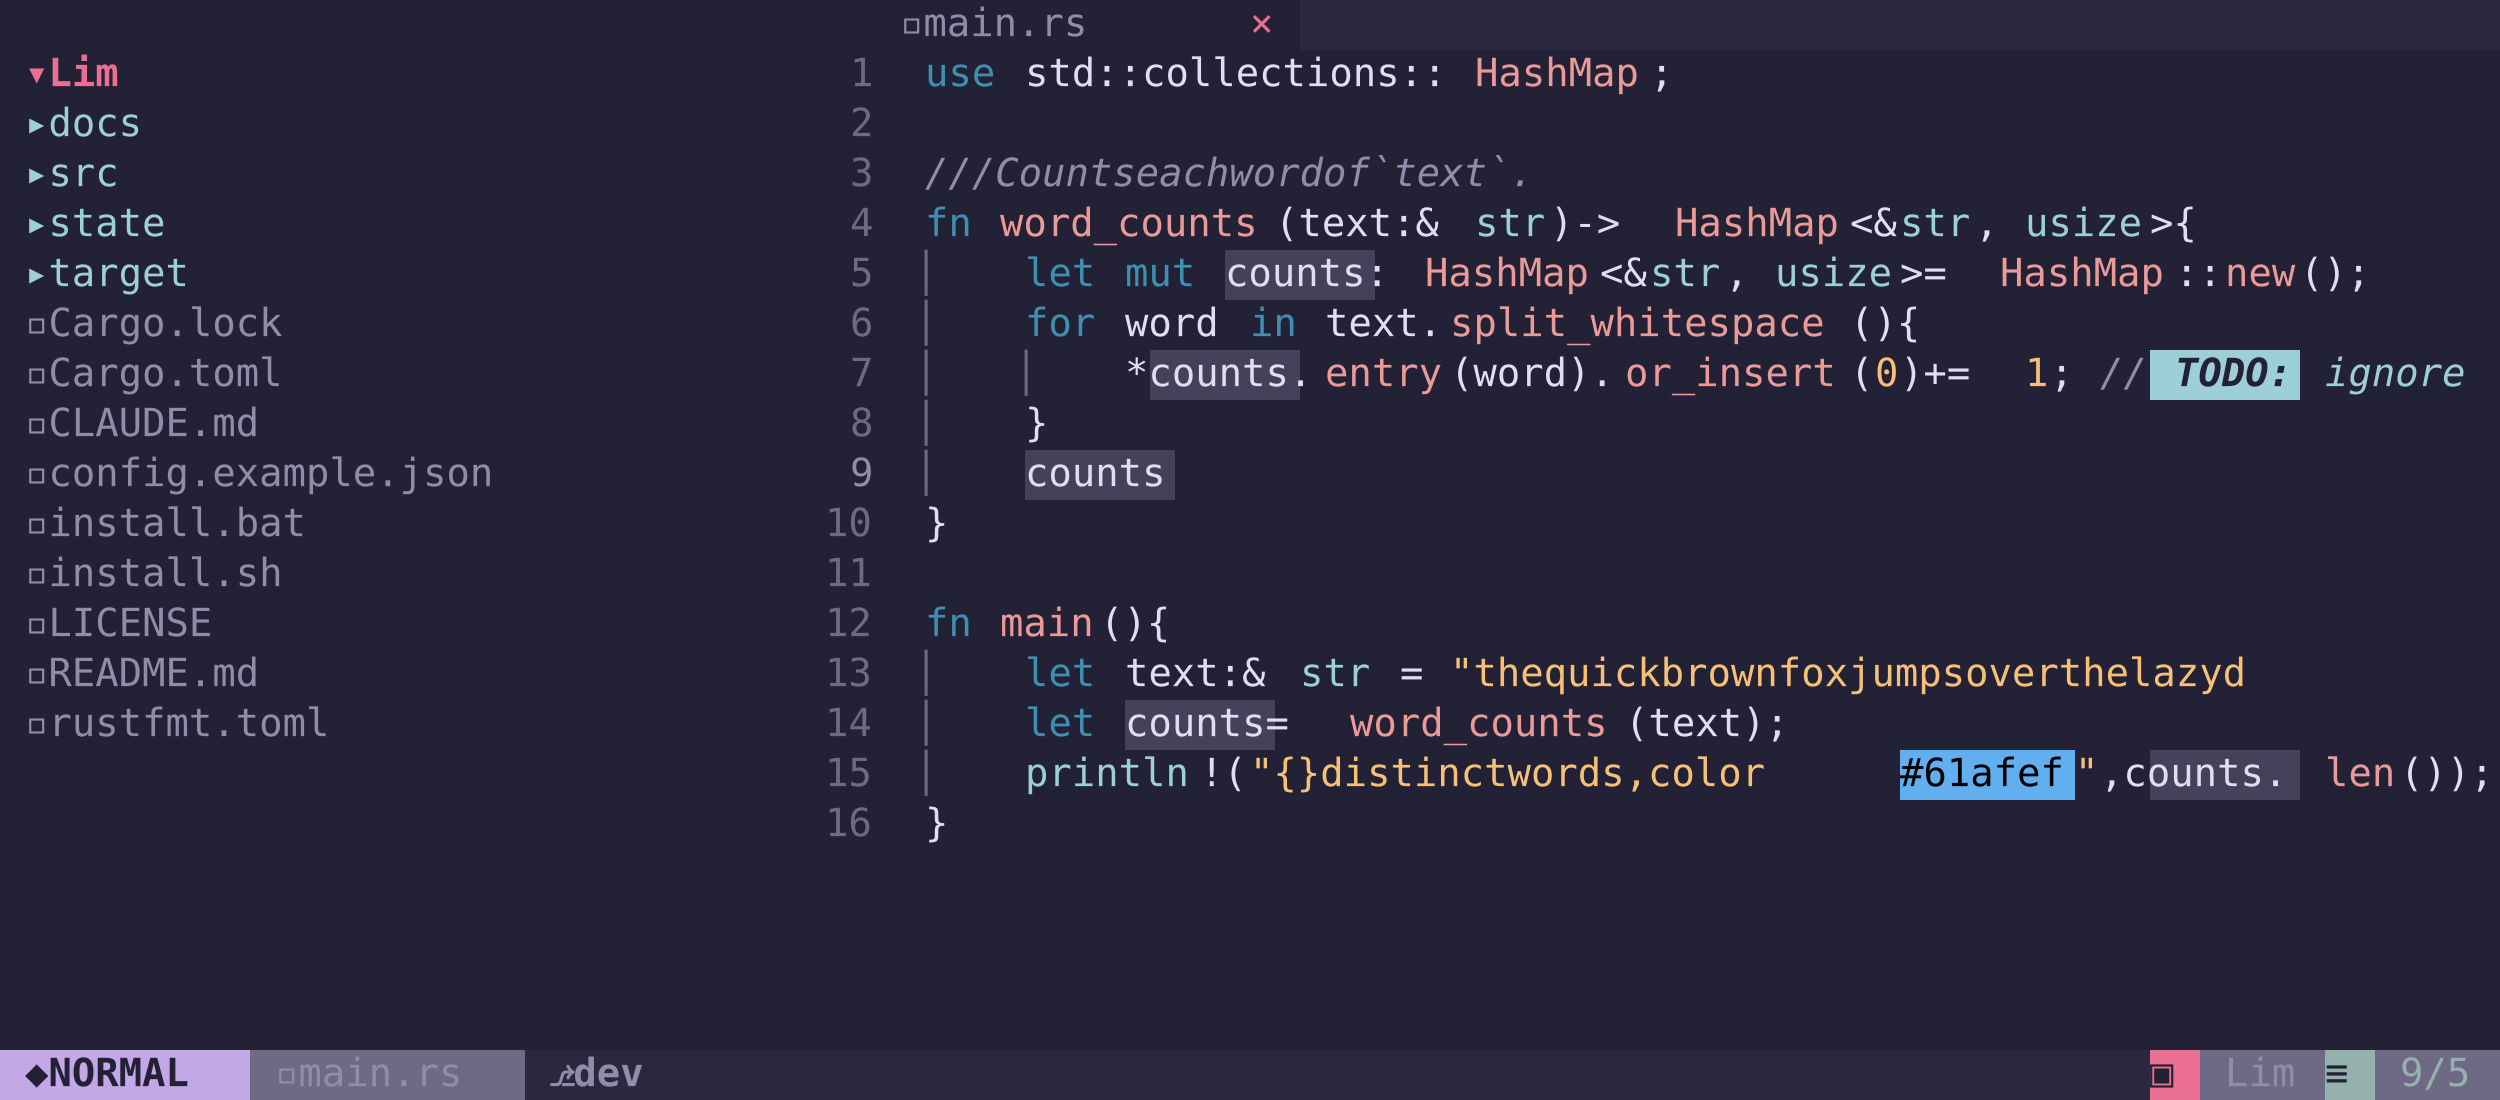
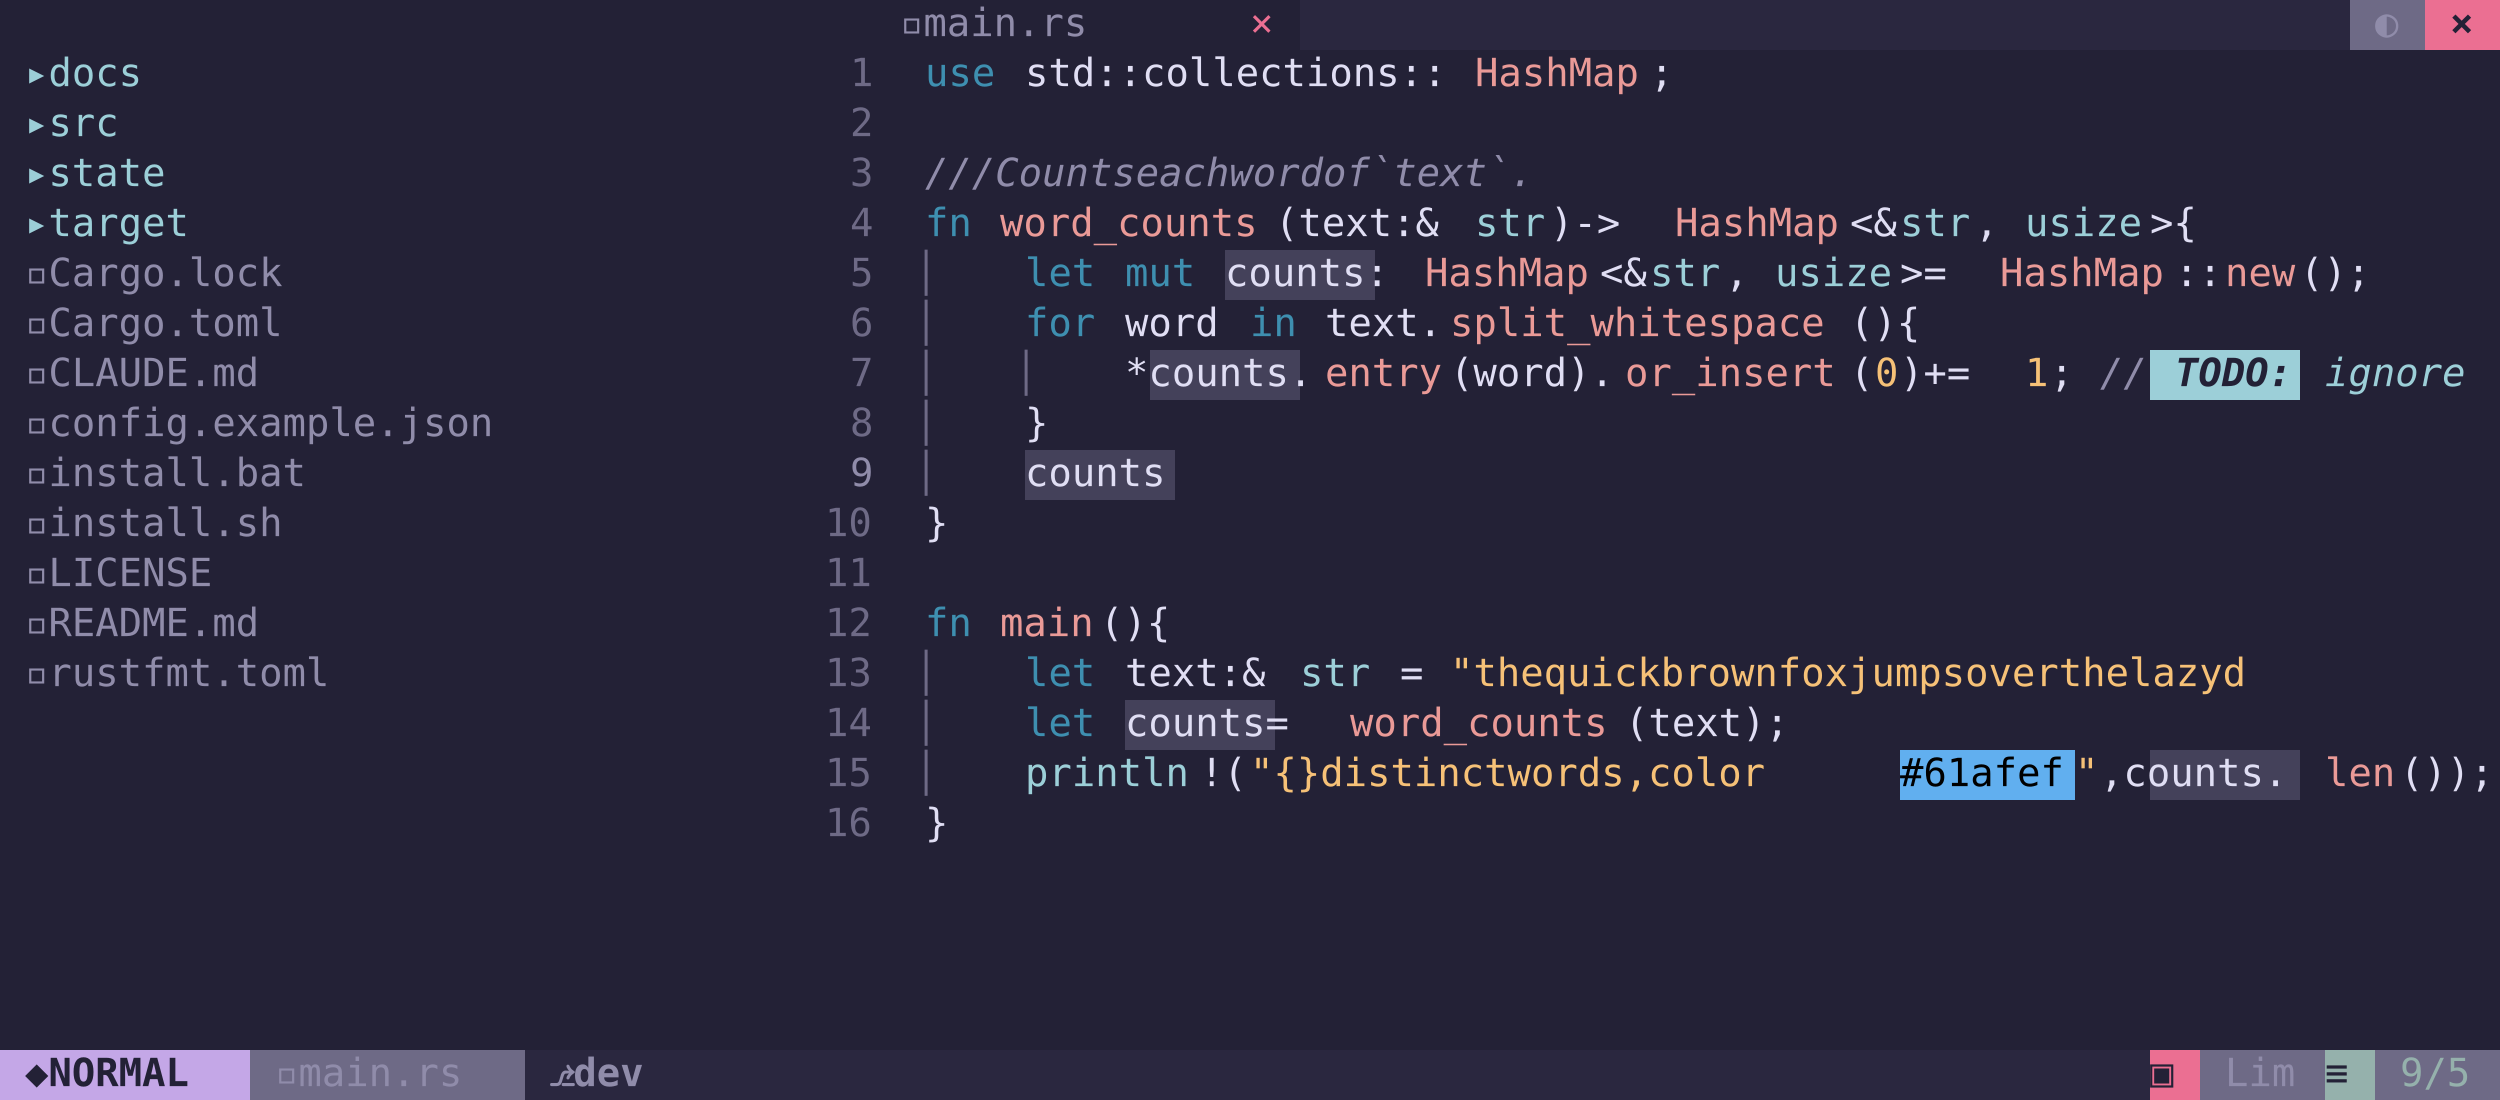
<svg xmlns="http://www.w3.org/2000/svg" width="900" height="396" viewBox="0 0 900 396" font-family="'JetBrainsMono Nerd Font','Symbols Nerd Font','Cascadia Code',Consolas,monospace" font-size="14" xml:space="preserve">
  <rect x="0" y="0" width="468" height="18" fill="#232136" />
-   <rect x="468" y="0" width="432" height="18" fill="#2a273f" />
+   <rect x="468" y="0" width="378" height="18" fill="#2a273f" />
+   <rect x="846" y="0" width="27" height="18" fill="#6e6a86" />
+   <rect x="873" y="0" width="27" height="18" fill="#eb6f92" />
  <text x="324 342 351 360 369 378 387 396" y="13" fill="#908caa">▫main.rs</text>
  <text x="450" y="13" fill="#eb6f92">×</text>
+   <text x="855" y="13" fill="#908caa" font-weight="bold">◐</text>
+   <text x="882" y="13" fill="#232136" font-weight="bold">×</text>
  <rect x="0" y="18" width="900" height="18" fill="#232136" />
-   <text x="9 27 36 45" y="31" fill="#eb6f92" font-weight="bold">▾Lim</text>
+   <text x="9 27 36 45 54" y="31" fill="#9ccfd8">▸docs</text>
  <text x="270" y="31" fill="#232136">│</text>
  <text x="306" y="31" fill="#6e6a86">1</text>
  <text x="333 342 351" y="31" fill="#3e8fb0">use</text>
  <text x="369 378 387 396 405 414 423 432 441 450 459 468 477 486 495 504 513 522" y="31" fill="#e0def4">std::collections::</text>
  <text x="531 540 549 558 567 576 585" y="31" fill="#ea9a97">HashMap</text>
  <text x="594" y="31" fill="#e0def4">;</text>
  <rect x="0" y="36" width="900" height="18" fill="#232136" />
-   <text x="9 27 36 45 54" y="49" fill="#9ccfd8">▸docs</text>
+   <text x="9 27 36 45" y="49" fill="#9ccfd8">▸src</text>
  <text x="270" y="49" fill="#232136">│</text>
  <text x="306" y="49" fill="#6e6a86">2</text>
  <rect x="0" y="54" width="900" height="18" fill="#232136" />
-   <text x="9 27 36 45" y="67" fill="#9ccfd8">▸src</text>
+   <text x="9 27 36 45 54 63" y="67" fill="#9ccfd8">▸state</text>
  <text x="270" y="67" fill="#232136">│</text>
  <text x="306" y="67" fill="#6e6a86">3</text>
  <text x="333 342 351 369 378 387 396 405 414 432 441 450 459 477 486 495 504 522 531 549 558 567 576 585 594 603" y="67" fill="#908caa" font-style="italic">///Countseachwordof`text`.</text>
  <rect x="0" y="72" width="900" height="18" fill="#232136" />
-   <text x="9 27 36 45 54 63" y="85" fill="#9ccfd8">▸state</text>
+   <text x="9 27 36 45 54 63 72" y="85" fill="#9ccfd8">▸target</text>
  <text x="270" y="85" fill="#232136">│</text>
  <text x="306" y="85" fill="#6e6a86">4</text>
  <text x="333 342" y="85" fill="#3e8fb0">fn</text>
  <text x="360 369 378 387 396 405 414 423 432 441 450" y="85" fill="#ea9a97">word_counts</text>
  <text x="459 468 477 486 495 504 522" y="85" fill="#e0def4">(text:&amp;</text>
  <text x="531 540 549" y="85" fill="#9ccfd8">str</text>
  <text x="558 576 585" y="85" fill="#e0def4">)-&gt;</text>
  <text x="603 612 621 630 639 648 657" y="85" fill="#ea9a97">HashMap</text>
  <text x="666 675" y="85" fill="#e0def4">&lt;&amp;</text>
  <text x="684 693 702" y="85" fill="#9ccfd8">str</text>
  <text x="711" y="85" fill="#e0def4">,</text>
  <text x="729 738 747 756 765" y="85" fill="#9ccfd8">usize</text>
  <text x="774 792" y="85" fill="#e0def4">&gt;{</text>
  <rect x="0" y="90" width="441" height="18" fill="#232136" />
  <rect x="441" y="90" width="54" height="18" fill="#44415a" />
  <rect x="495" y="90" width="405" height="18" fill="#232136" />
-   <text x="9 27 36 45 54 63 72" y="103" fill="#9ccfd8">▸target</text>
+   <text x="9 27 36 45 54 63 72 81 90 99 108" y="103" fill="#908caa">▫Cargo.lock</text>
  <text x="270" y="103" fill="#232136">│</text>
  <text x="306" y="103" fill="#6e6a86">5</text>
  <text x="333" y="103" fill="#6e6a86">▏</text>
  <text x="369 378 387" y="103" fill="#3e8fb0">let</text>
  <text x="405 414 423" y="103" fill="#3e8fb0">mut</text>
  <text x="441 450 459 468 477 486 495" y="103" fill="#e0def4">counts:</text>
  <text x="513 522 531 540 549 558 567" y="103" fill="#ea9a97">HashMap</text>
  <text x="576 585" y="103" fill="#e0def4">&lt;&amp;</text>
  <text x="594 603 612" y="103" fill="#9ccfd8">str</text>
  <text x="621" y="103" fill="#e0def4">,</text>
  <text x="639 648 657 666 675" y="103" fill="#9ccfd8">usize</text>
  <text x="684 702" y="103" fill="#e0def4">&gt;=</text>
  <text x="720 729 738 747 756 765 774" y="103" fill="#ea9a97">HashMap</text>
  <text x="783 792" y="103" fill="#e0def4">::</text>
  <text x="801 810 819" y="103" fill="#ea9a97">new</text>
  <text x="828 837 846" y="103" fill="#e0def4">();</text>
  <rect x="0" y="108" width="900" height="18" fill="#232136" />
-   <text x="9 27 36 45 54 63 72 81 90 99 108" y="121" fill="#908caa">▫Cargo.lock</text>
+   <text x="9 27 36 45 54 63 72 81 90 99 108" y="121" fill="#908caa">▫Cargo.toml</text>
  <text x="270" y="121" fill="#232136">│</text>
  <text x="306" y="121" fill="#6e6a86">6</text>
  <text x="333" y="121" fill="#6e6a86">▏</text>
  <text x="369 378 387" y="121" fill="#3e8fb0">for</text>
  <text x="405 414 423 432" y="121" fill="#e0def4">word</text>
  <text x="450 459" y="121" fill="#3e8fb0">in</text>
  <text x="477 486 495 504 513" y="121" fill="#e0def4">text.</text>
  <text x="522 531 540 549 558 567 576 585 594 603 612 621 630 639 648 657" y="121" fill="#ea9a97">split_whitespace</text>
  <text x="666 675 693" y="121" fill="#e0def4">(){</text>
  <rect x="0" y="126" width="414" height="18" fill="#232136" />
  <rect x="414" y="126" width="54" height="18" fill="#44415a" />
  <rect x="468" y="126" width="306" height="18" fill="#232136" />
  <rect x="774" y="126" width="54" height="18" fill="#9ccfd8" />
  <rect x="828" y="126" width="72" height="18" fill="#232136" />
-   <text x="9 27 36 45 54 63 72 81 90 99 108" y="139" fill="#908caa">▫Cargo.toml</text>
+   <text x="9 27 36 45 54 63 72 81 90 99" y="139" fill="#908caa">▫CLAUDE.md</text>
  <text x="270" y="139" fill="#232136">│</text>
  <text x="306" y="139" fill="#6e6a86">7</text>
  <text x="333" y="139" fill="#6e6a86">▏</text>
  <text x="369" y="139" fill="#6e6a86">▏</text>
  <text x="405 414 423 432 441 450 459 468" y="139" fill="#e0def4">*counts.</text>
  <text x="477 486 495 504 513" y="139" fill="#ea9a97">entry</text>
  <text x="522 531 540 549 558 567 576" y="139" fill="#e0def4">(word).</text>
  <text x="585 594 603 612 621 630 639 648 657" y="139" fill="#ea9a97">or_insert</text>
  <text x="666" y="139" fill="#e0def4">(</text>
  <text x="675" y="139" fill="#f6c177">0</text>
  <text x="684 702 711" y="139" fill="#e0def4">)+=</text>
  <text x="729" y="139" fill="#f6c177">1</text>
  <text x="738" y="139" fill="#e0def4">;</text>
  <text x="756 765" y="139" fill="#908caa" font-style="italic">//</text>
  <text x="783 792 801 810 819" y="139" fill="#232136" font-weight="bold" font-style="italic">TODO:</text>
  <text x="837 846 855 864 873 882" y="139" fill="#9ccfd8" font-style="italic">ignore</text>
  <rect x="0" y="144" width="900" height="18" fill="#232136" />
-   <text x="9 27 36 45 54 63 72 81 90 99" y="157" fill="#908caa">▫CLAUDE.md</text>
+   <text x="9 27 36 45 54 63 72 81 90 99 108 117 126 135 144 153 162 171 180 189" y="157" fill="#908caa">▫config.example.json</text>
  <text x="270" y="157" fill="#232136">│</text>
  <text x="306" y="157" fill="#6e6a86">8</text>
  <text x="333" y="157" fill="#6e6a86">▏</text>
  <text x="369" y="157" fill="#e0def4">}</text>
  <rect x="0" y="162" width="369" height="18" fill="#232136" />
  <rect x="369" y="162" width="54" height="18" fill="#44415a" />
  <rect x="423" y="162" width="477" height="18" fill="#232136" />
-   <text x="9 27 36 45 54 63 72 81 90 99 108 117 126 135 144 153 162 171 180 189" y="175" fill="#908caa">▫config.example.json</text>
+   <text x="9 27 36 45 54 63 72 81 90 99 108 117" y="175" fill="#908caa">▫install.bat</text>
  <text x="270" y="175" fill="#232136">│</text>
  <text x="306" y="175" fill="#908caa">9</text>
  <text x="333" y="175" fill="#6e6a86">▏</text>
  <text x="369 378 387 396 405 414" y="175" fill="#e0def4">counts</text>
  <rect x="0" y="180" width="900" height="18" fill="#232136" />
-   <text x="9 27 36 45 54 63 72 81 90 99 108 117" y="193" fill="#908caa">▫install.bat</text>
+   <text x="9 27 36 45 54 63 72 81 90 99 108" y="193" fill="#908caa">▫install.sh</text>
  <text x="270" y="193" fill="#232136">│</text>
  <text x="297 306" y="193" fill="#6e6a86">10</text>
  <text x="333" y="193" fill="#e0def4">}</text>
  <rect x="0" y="198" width="900" height="18" fill="#232136" />
-   <text x="9 27 36 45 54 63 72 81 90 99 108" y="211" fill="#908caa">▫install.sh</text>
+   <text x="9 27 36 45 54 63 72 81" y="211" fill="#908caa">▫LICENSE</text>
  <text x="270" y="211" fill="#232136">│</text>
  <text x="297 306" y="211" fill="#6e6a86">11</text>
  <rect x="0" y="216" width="900" height="18" fill="#232136" />
-   <text x="9 27 36 45 54 63 72 81" y="229" fill="#908caa">▫LICENSE</text>
+   <text x="9 27 36 45 54 63 72 81 90 99" y="229" fill="#908caa">▫README.md</text>
  <text x="270" y="229" fill="#232136">│</text>
  <text x="297 306" y="229" fill="#6e6a86">12</text>
  <text x="333 342" y="229" fill="#3e8fb0">fn</text>
  <text x="360 369 378 387" y="229" fill="#ea9a97">main</text>
  <text x="396 405 423" y="229" fill="#e0def4">(){</text>
  <rect x="0" y="234" width="900" height="18" fill="#232136" />
-   <text x="9 27 36 45 54 63 72 81 90 99" y="247" fill="#908caa">▫README.md</text>
+   <text x="9 27 36 45 54 63 72 81 90 99 108 117 126" y="247" fill="#908caa">▫rustfmt.toml</text>
  <text x="270" y="247" fill="#232136">│</text>
  <text x="297 306" y="247" fill="#6e6a86">13</text>
  <text x="333" y="247" fill="#6e6a86">▏</text>
  <text x="369 378 387" y="247" fill="#3e8fb0">let</text>
  <text x="405 414 423 432 441 459" y="247" fill="#e0def4">text:&amp;</text>
  <text x="468 477 486" y="247" fill="#9ccfd8">str</text>
  <text x="504" y="247" fill="#e0def4">=</text>
  <text x="522 531 540 549 567 576 585 594 603 621 630 639 648 657 675 684 693 711 720 729 738 747 765 774 783 792 810 819 828 846 855 864 873 891" y="247" fill="#f6c177">"thequickbrownfoxjumpsoverthelazyd</text>
  <rect x="0" y="252" width="405" height="18" fill="#232136" />
  <rect x="405" y="252" width="54" height="18" fill="#44415a" />
  <rect x="459" y="252" width="441" height="18" fill="#232136" />
-   <text x="9 27 36 45 54 63 72 81 90 99 108 117 126" y="265" fill="#908caa">▫rustfmt.toml</text>
  <text x="270" y="265" fill="#232136">│</text>
  <text x="297 306" y="265" fill="#6e6a86">14</text>
  <text x="333" y="265" fill="#6e6a86">▏</text>
  <text x="369 378 387" y="265" fill="#3e8fb0">let</text>
  <text x="405 414 423 432 441 450 468" y="265" fill="#e0def4">counts=</text>
  <text x="486 495 504 513 522 531 540 549 558 567 576" y="265" fill="#ea9a97">word_counts</text>
  <text x="585 594 603 612 621 630 639" y="265" fill="#e0def4">(text);</text>
  <rect x="0" y="270" width="684" height="18" fill="#232136" />
  <rect x="684" y="270" width="63" height="18" fill="#61afef" />
  <rect x="747" y="270" width="27" height="18" fill="#232136" />
  <rect x="774" y="270" width="54" height="18" fill="#44415a" />
  <rect x="828" y="270" width="72" height="18" fill="#232136" />
  <text x="270" y="283" fill="#232136">│</text>
  <text x="297 306" y="283" fill="#6e6a86">15</text>
  <text x="333" y="283" fill="#6e6a86">▏</text>
  <text x="369 378 387 396 405 414 423" y="283" fill="#9ccfd8">println</text>
  <text x="432 441" y="283" fill="#e0def4">!(</text>
  <text x="450 459 468 486 495 504 513 522 531 540 549 567 576 585 594 603 612 630 639 648 657 666" y="283" fill="#f6c177">"{}distinctwords,color</text>
  <text x="684 693 702 711 720 729 738" y="283" fill="#000000">#61afef</text>
  <text x="747" y="283" fill="#f6c177">"</text>
  <text x="756 774 783 792 801 810 819 828" y="283" fill="#e0def4">,counts.</text>
  <text x="837 846 855" y="283" fill="#ea9a97">len</text>
  <text x="864 873 882 891" y="283" fill="#e0def4">());</text>
  <rect x="0" y="288" width="900" height="18" fill="#232136" />
  <text x="270" y="301" fill="#232136">│</text>
  <text x="297 306" y="301" fill="#6e6a86">16</text>
  <text x="333" y="301" fill="#e0def4">}</text>
  <rect x="0" y="306" width="900" height="18" fill="#232136" />
  <text x="270" y="319" fill="#232136">│</text>
  <rect x="0" y="324" width="900" height="18" fill="#232136" />
  <text x="270" y="337" fill="#232136">│</text>
  <rect x="0" y="342" width="900" height="18" fill="#232136" />
  <text x="270" y="355" fill="#232136">│</text>
  <rect x="0" y="360" width="900" height="18" fill="#232136" />
  <text x="270" y="373" fill="#232136">│</text>
  <rect x="0" y="378" width="90" height="18" fill="#c4a7e7" />
  <rect x="90" y="378" width="99" height="18" fill="#6e6a86" />
  <rect x="189" y="378" width="585" height="18" fill="#2a273f" />
  <rect x="774" y="378" width="18" height="18" fill="#eb6f92" />
  <rect x="792" y="378" width="45" height="18" fill="#6e6a86" />
  <rect x="837" y="378" width="18" height="18" fill="#95b1ac" />
  <rect x="855" y="378" width="45" height="18" fill="#6e6a86" />
  <text x="9 27 36 45 54 63 72" y="391" fill="#232136" font-weight="bold">◆NORMAL</text>
  <text x="99 117 126 135 144 153 162 171" y="391" fill="#908caa">▫main.rs</text>
  <text x="198 216 225 234" y="391" fill="#908caa" font-weight="bold">⎇dev</text>
  <text x="774" y="391" fill="#232136">▣</text>
  <text x="801 810 819" y="391" fill="#908caa">Lim</text>
  <text x="837" y="391" fill="#232136">≡</text>
  <text x="864 873 882" y="391" fill="#95b1ac">9/5</text>
</svg>
